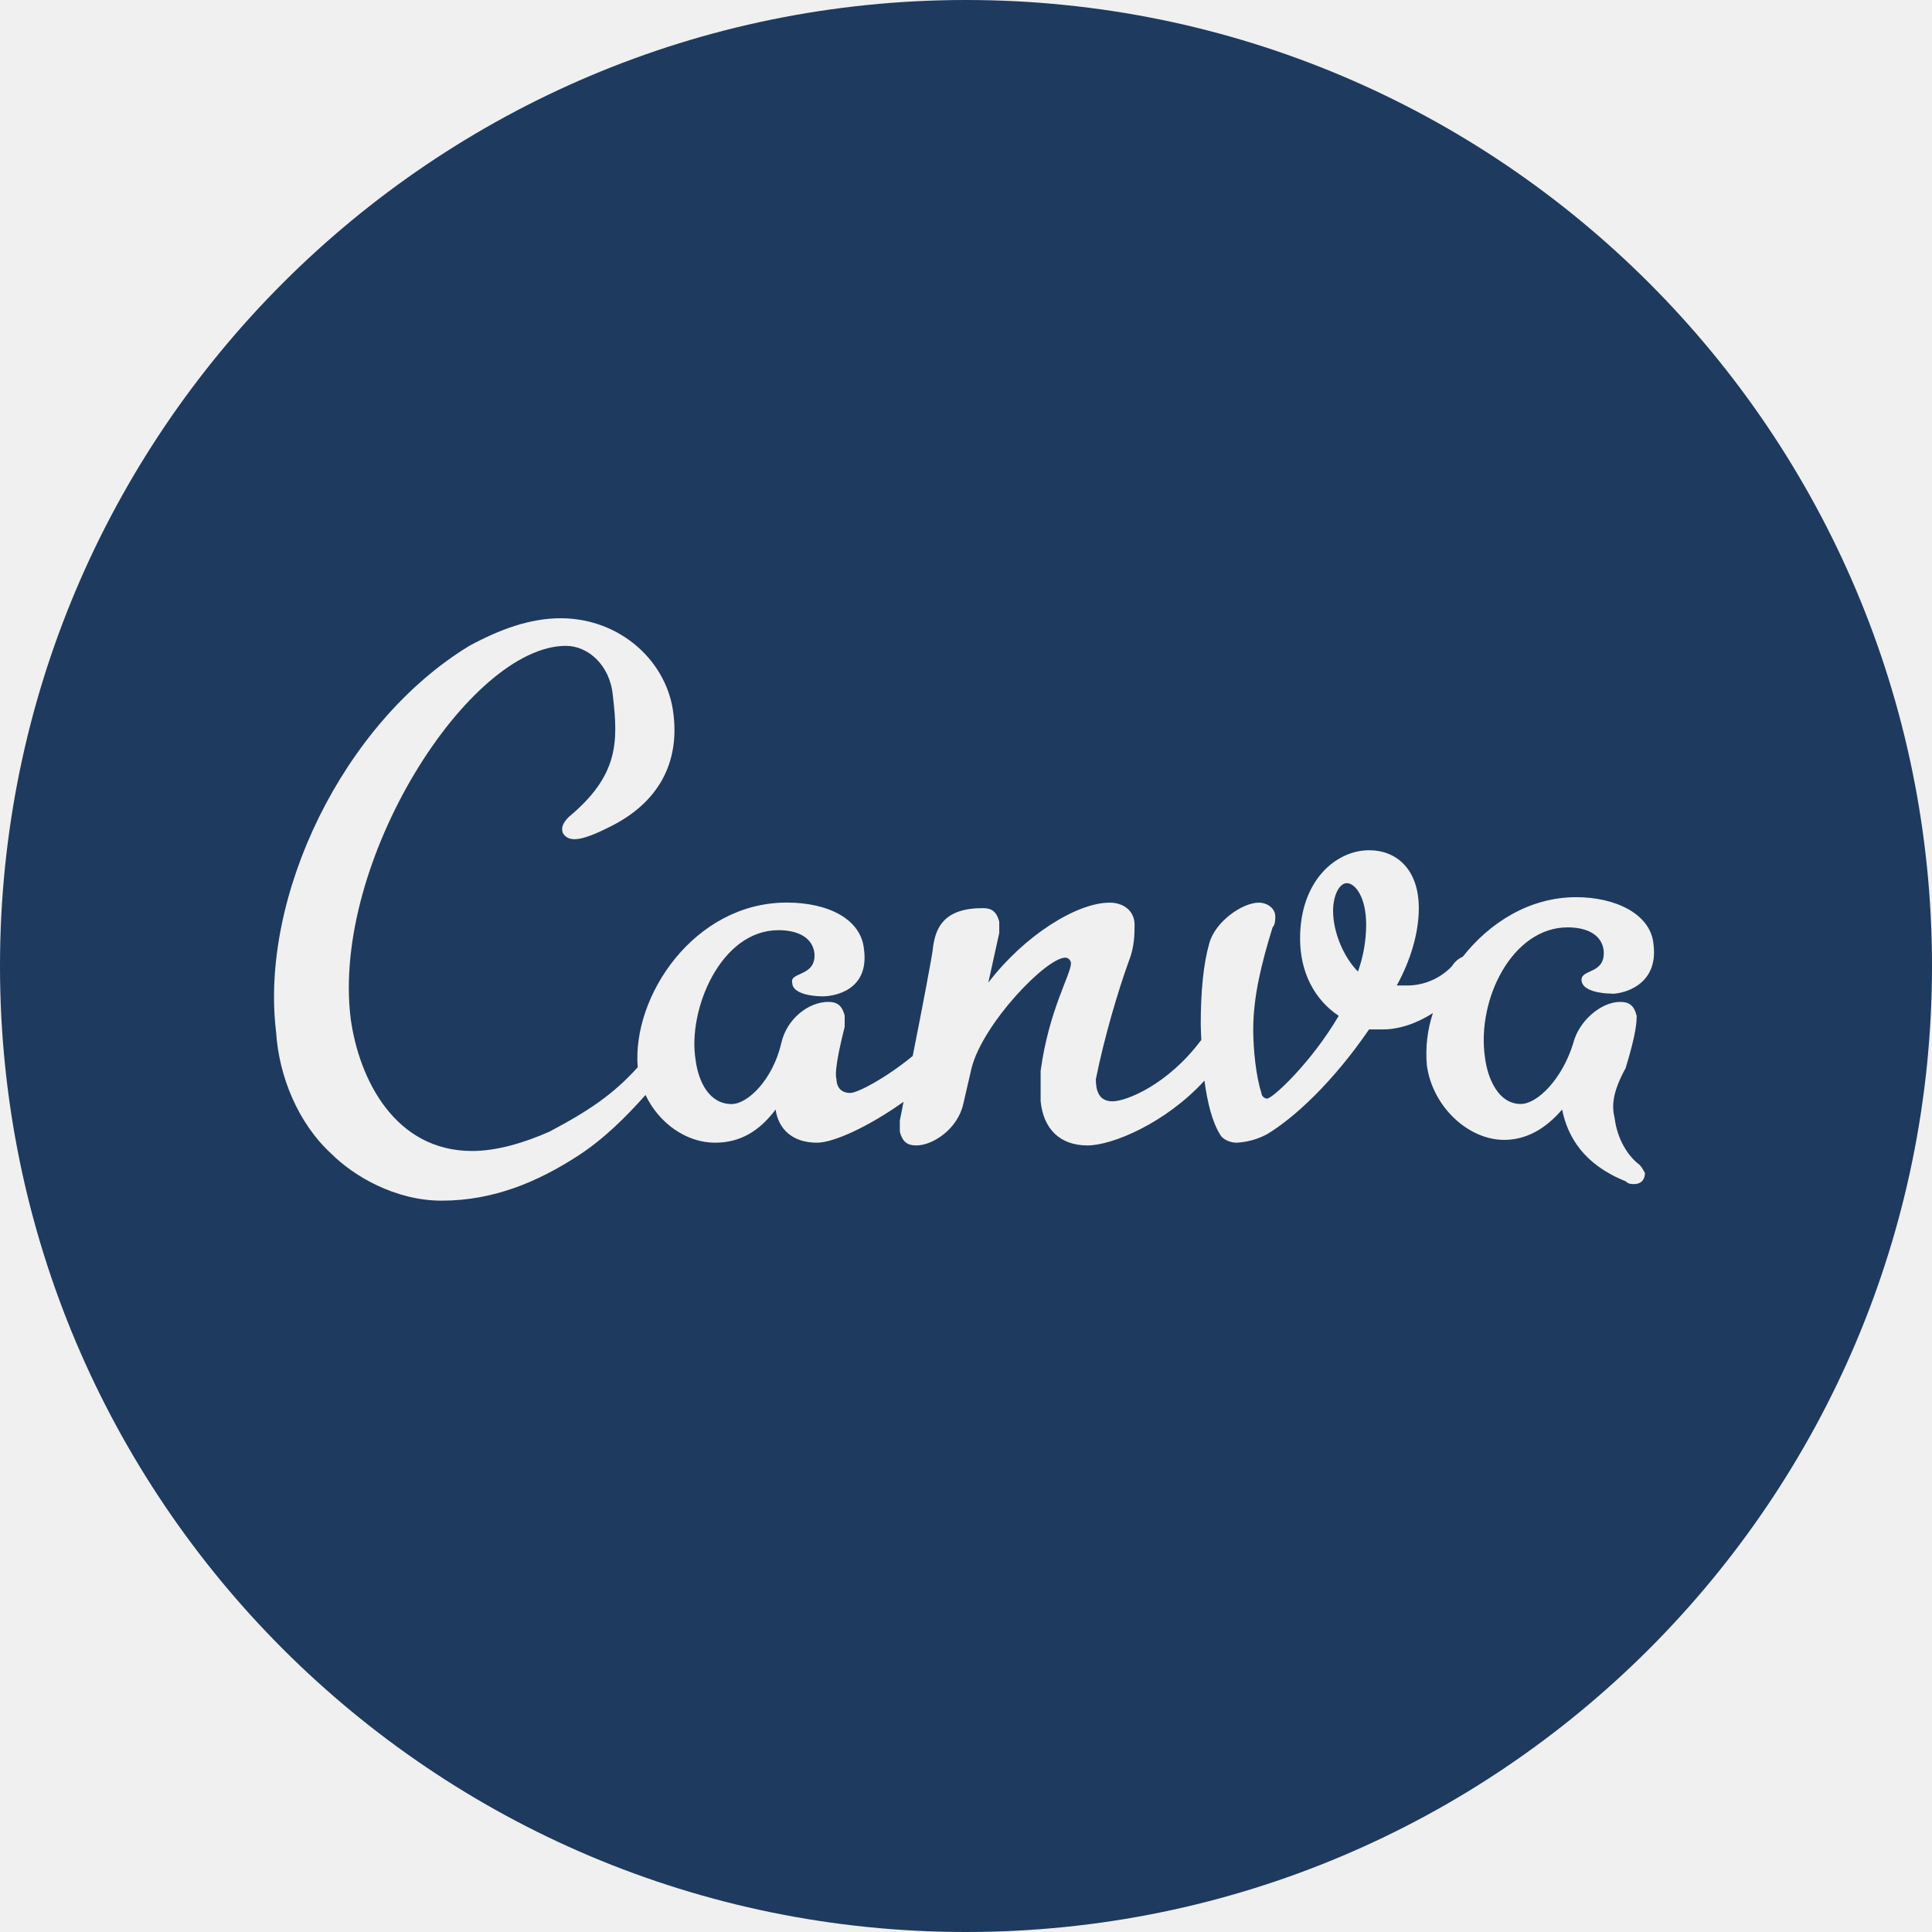
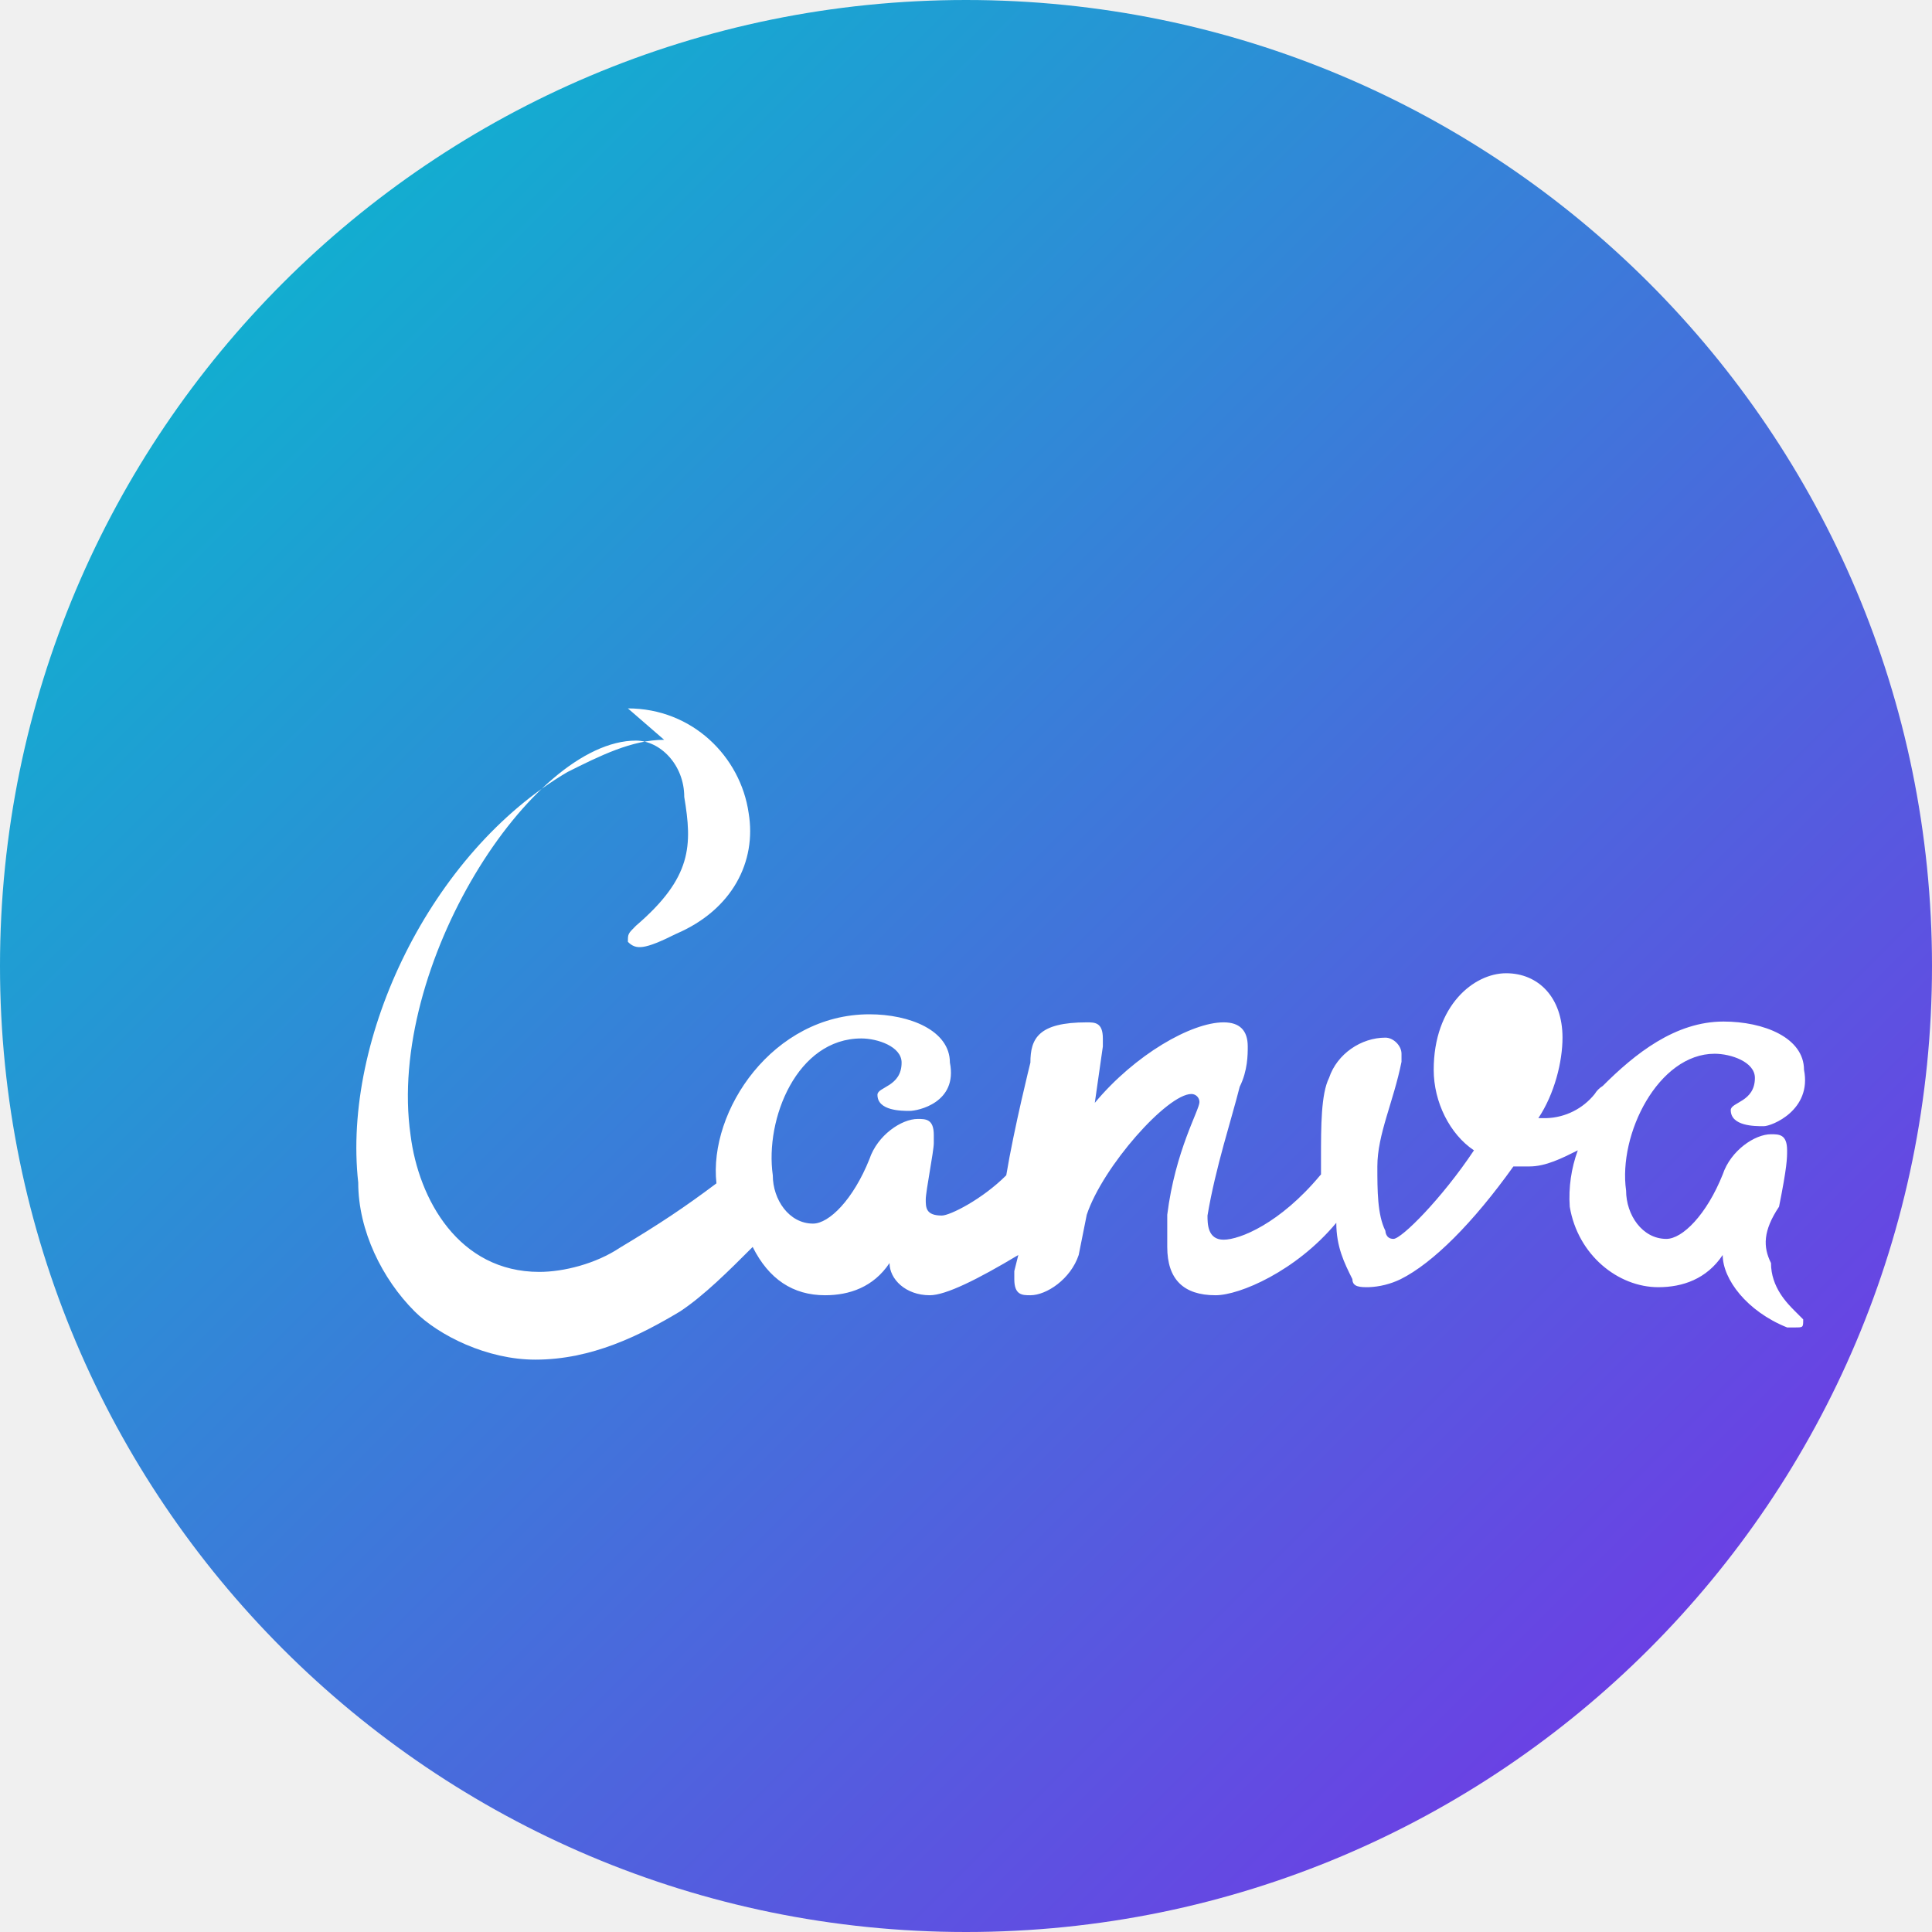
- <svg xmlns="http://www.w3.org/2000/svg" role="img" viewBox="0 0 24 24">
-   <path fill="#1E3A5F" d="M12 0C5.373 0 0 5.373 0 12s5.373 12 12 12 12-5.373 12-12S18.627 0 12 0zM6.962 7.68c.754 0 1.337.549 1.405 1.2.069.583-.171 1.097-.822 1.406-.343.171-.48.172-.549.069-.034-.069 0-.137.069-.206.617-.514.617-.926.548-1.508-.034-.378-.308-.618-.583-.618-1.2 0-2.914 2.674-2.674 4.629.103.754.549 1.646 1.509 1.646.308 0 .65-.103.96-.24.5-.264.799-.47 1.097-.8-.073-.885.704-2.046 1.851-2.046.515 0 .926.205.96.583.068.514-.377.582-.514.582s-.378-.034-.378-.17c-.034-.138.309-.07.275-.378-.035-.206-.24-.274-.446-.274-.72 0-1.131.994-1.029 1.611.035.275.172.549.447.549.205 0 .514-.31.617-.755.068-.308.343-.514.583-.514.102 0 .17.034.205.171v.138c-.034.137-.137.548-.102.651 0 .069.034.171.17.171.092 0 .436-.18.777-.459.117-.59.253-1.298.253-1.357.034-.24.137-.48.617-.48.103 0 .171.034.205.171v.138l-.136.617c.445-.583 1.097-.994 1.508-.994.172 0 .309.102.309.274 0 .103 0 .274-.069.446-.137.377-.309.96-.412 1.474 0 .137.035.274.207.274.171 0 .685-.206 1.096-.754l.007-.004c-.002-.068-.007-.134-.007-.202 0-.411.035-.754.104-.994.068-.274.411-.514.617-.514.103 0 .205.069.205.171 0 .035 0 .103-.034.137-.137.446-.24.857-.24 1.269 0 .24.034.582.102.788 0 .034.035.069.07.069.068 0 .548-.445.89-1.028-.308-.206-.48-.549-.48-.96 0-.72.446-1.097.858-1.097.343 0 .617.24.617.72 0 .308-.103.65-.274.96h.102a.77.77 0 0 0 .584-.24.293.293 0 0 1 .134-.117c.335-.425.83-.74 1.41-.74.48 0 .924.205.959.582.068.515-.378.618-.515.618l-.002-.002c-.138 0-.377-.035-.377-.172 0-.137.309-.068.274-.376-.034-.206-.24-.275-.446-.275-.686 0-1.13.891-1.028 1.611.034.275.171.583.445.583.206 0 .515-.308.652-.754.068-.274.343-.514.583-.514.103 0 .17.034.205.171 0 .069 0 .206-.137.652-.17.308-.171.48-.137.617.034.274.171.48.309.583.034.034.068.102.068.102 0 .069-.034.138-.137.138-.034 0-.068 0-.103-.035-.514-.205-.72-.548-.789-.891-.205.24-.445.377-.72.377-.445 0-.89-.411-.96-.926a1.609 1.609 0 0 1 .075-.649c-.203.13-.422.203-.623.203h-.17c-.447.652-.927 1.098-1.27 1.303a.896.896 0 0 1-.377.104c-.068 0-.171-.035-.205-.104-.095-.152-.156-.392-.193-.667-.481.527-1.145.805-1.453.805-.343 0-.548-.206-.582-.55v-.376c.102-.754.377-1.2.377-1.337a.074.074 0 0 0-.069-.07c-.24 0-1.028.824-1.166 1.373l-.103.445c-.068.309-.377.515-.582.515-.103 0-.172-.035-.206-.172v-.137l.046-.233c-.435.31-.87.508-1.075.508-.308 0-.48-.172-.514-.412-.206.274-.445.412-.754.412-.352 0-.696-.24-.862-.593-.244.275-.523.553-.852.764-.48.309-1.028.549-1.68.549-.582 0-1.097-.309-1.371-.583-.412-.377-.651-.96-.686-1.509-.205-1.68.823-3.84 2.4-4.8.378-.205.755-.343 1.132-.343zm9.77 3.291c-.104 0-.172.172-.172.343 0 .274.137.583.309.755a1.74 1.74 0 0 0 .102-.583c0-.343-.137-.515-.24-.515z" />
+ <svg xmlns="http://www.w3.org/2000/svg" viewBox="0 0 24 24">
+   <defs>
+     <linearGradient id="canvaGrad" x1="0%" y1="0%" x2="100%" y2="100%">
+       <stop offset="0%" stop-color="#00C4CC" />
+       <stop offset="100%" stop-color="#7D2AE8" />
+     </linearGradient>
+   </defs>
+   <circle cx="12" cy="12" r="12" fill="url(#canvaGrad)" />
+   <path d="M7.8 8.8c.8 0 1.4.6 1.5 1.3.1.6-.2 1.2-.9 1.5-.4.2-.5.2-.6.1 0-.1 0-.1.1-.2.7-.6.7-1 .6-1.6 0-.4-.3-.7-.6-.7-1.3 0-3.1 2.8-2.8 4.9.1.8.6 1.7 1.6 1.7.3 0 .7-.1 1-.3.5-.3.8-.5 1.2-.8-.1-.9.7-2.1 1.9-2.1.5 0 1 .2 1 .6.1.5-.4.6-.5.6s-.4 0-.4-.2c0-.1.3-.1.3-.4 0-.2-.3-.3-.5-.3-.8 0-1.2 1-1.1 1.7 0 .3.2.6.5.6.2 0 .5-.3.7-.8.1-.3.4-.5.6-.5.1 0 .2 0 .2.2v.1c0 .1-.1.6-.1.7 0 .1 0 .2.2.2.1 0 .5-.2.8-.5.1-.6.3-1.4.3-1.4 0-.3.1-.5.7-.5.1 0 .2 0 .2.2v.1l-.1.7c.5-.6 1.2-1 1.6-1 .2 0 .3.1.3.3 0 .1 0 .3-.1.5-.1.4-.3 1-.4 1.6 0 .1 0 .3.2.3.2 0 .7-.2 1.2-.8l.01-.01c0-.1 0-.1 0-.2 0-.4 0-.8.1-1 .1-.3.4-.5.7-.5.1 0 .2.1.2.2 0 0 0 .1 0 .1-.1.5-.3.9-.3 1.3 0 .3 0 .6.1.8 0 0 0 .1.1.1.1 0 .6-.5 1-1.1-.3-.2-.5-.6-.5-1 0-.8.5-1.2.9-1.2.4 0 .7.3.7.8 0 .3-.1.7-.3 1h.1a.8.8 0 0 0 .6-.3.3.3 0 0 1 .1-.1c.4-.4.9-.8 1.5-.8.5 0 1 .2 1 .6.1.5-.4.7-.5.7h-.01c-.1 0-.4 0-.4-.2 0-.1.3-.1.3-.4 0-.2-.3-.3-.5-.3-.7 0-1.2 1-1.1 1.7 0 .3.2.6.5.6.2 0 .5-.3.7-.8.1-.3.4-.5.6-.5.1 0 .2 0 .2.2 0 .1 0 .2-.1.7-.2.3-.2.5-.1.7 0 .3.2.5.3.6 0 0 .1.1.1.1 0 .1 0 .1-.1.1 0 0-.1 0-.1 0-.5-.2-.8-.6-.8-.9-.2.3-.5.4-.8.4-.5 0-1-.4-1.1-1a1.7 1.7 0 0 1 .1-.7c-.2.1-.4.2-.6.2h-.2c-.5.7-1 1.2-1.4 1.4a1 1 0 0 1-.4.1c-.1 0-.2 0-.2-.1-.1-.2-.2-.4-.2-.7-.5.6-1.2.9-1.5.9-.4 0-.6-.2-.6-.6v-.4c.1-.8.4-1.3.4-1.4a.1.1 0 0 0-.1-.1c-.3 0-1.1.9-1.3 1.5l-.1.5c-.1.3-.4.5-.6.5-.1 0-.2 0-.2-.2v-.1l.05-.2c-.5.3-.9.5-1.1.5-.3 0-.5-.2-.5-.4-.2.3-.5.4-.8.4-.4 0-.7-.2-.9-.6-.3.3-.6.6-.9.8-.5.3-1.1.6-1.8.6-.6 0-1.2-.3-1.5-.6-.4-.4-.7-1-.7-1.6-.2-1.8.9-4.1 2.6-5.1.4-.2.8-.4 1.2-.4z" fill="#FFFFFF" />
</svg>
